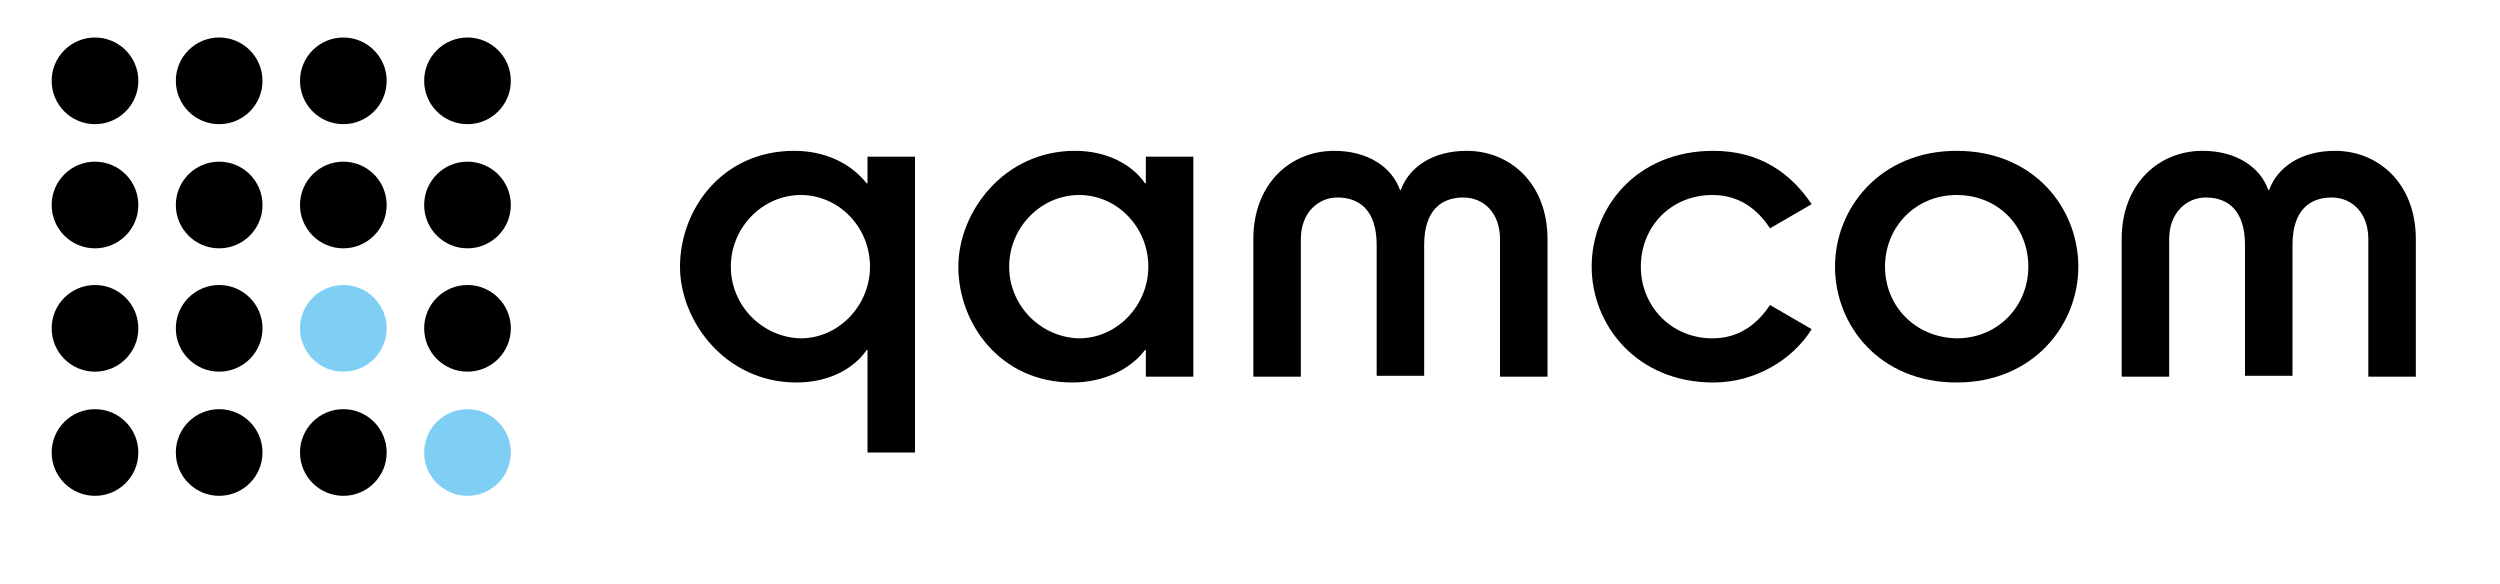
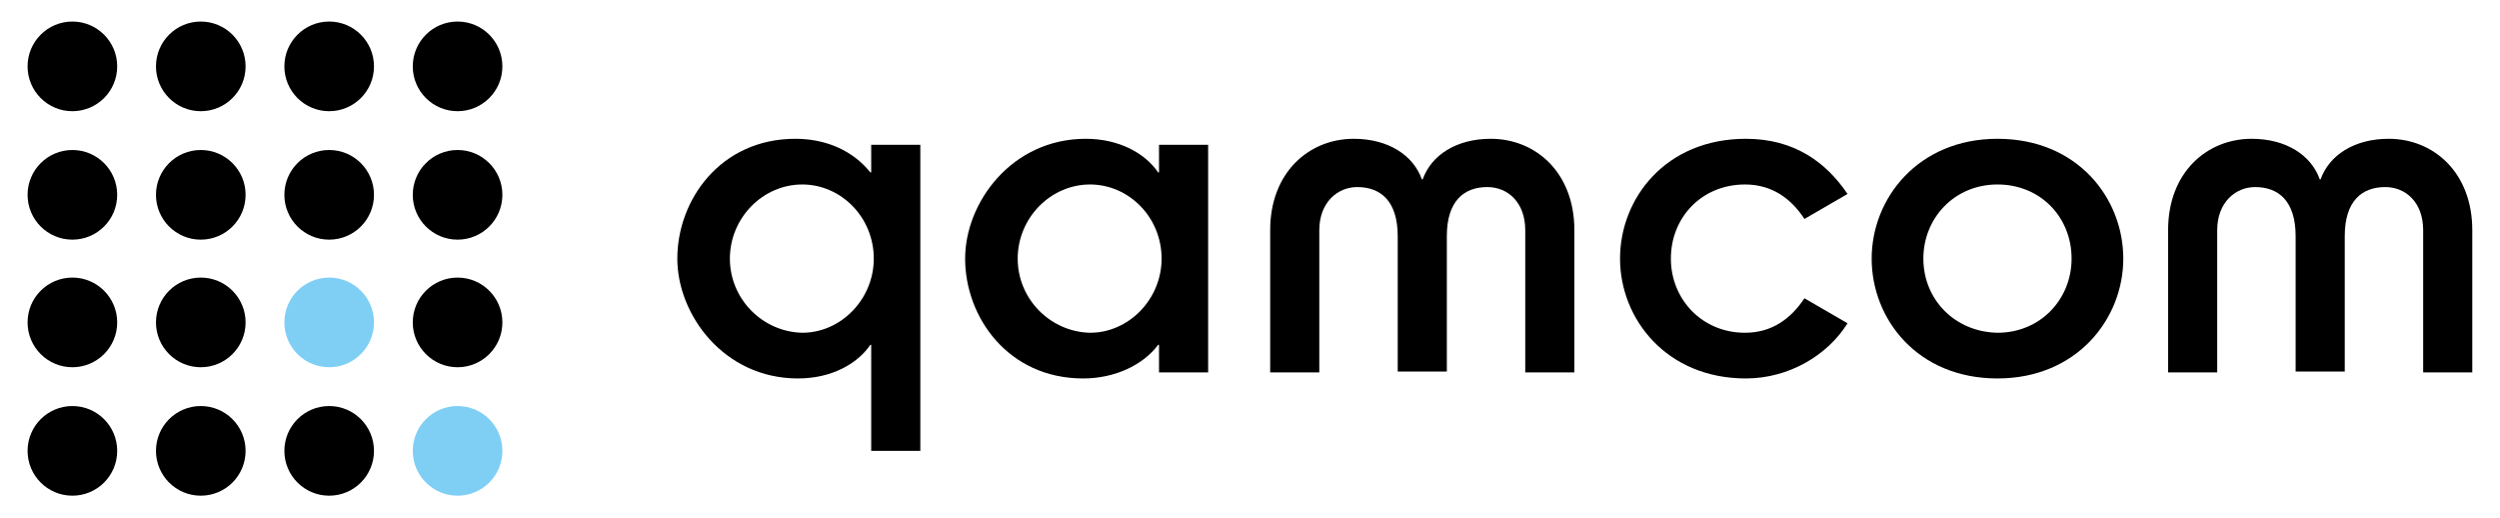
- <svg xmlns="http://www.w3.org/2000/svg" width="300" height="70">
+ <svg xmlns="http://www.w3.org/2000/svg" width="290" height="60">
  <style type="text/css">.st0{fill:#7FCFF5;}</style>
  <g>
-     <rect fill="none" id="canvas_background" height="72" width="302" y="-1" x="-1" />
+     <rect x="-1" y="-1" width="280" height="60" id="canvas_background" fill="none" />
  </g>
  <g>
-     <path id="svg_1" d="m87.7,32c0,-4.7 3.8,-8.6 8.4,-8.6c4.5,0 8.3,3.8 8.3,8.6c0,4.7 -3.8,8.6 -8.3,8.6c-4.6,-0.1 -8.4,-3.9 -8.4,-8.6zm16.4,22.3l5.7,0l0,-35.5l-5.7,0l0,3.2l-0.1,0c-2,-2.5 -5.1,-3.9 -8.7,-3.9c-8.7,0 -13.7,7.1 -13.7,13.9c0,6.5 5.4,13.9 14,13.9c3.9,0 6.9,-1.7 8.4,-3.9l0.1,0l0,12.3z" />
-     <path stroke="null" id="svg_2" d="m121.1,32c0,-4.7 3.8,-8.6 8.4,-8.6c4.5,0 8.3,3.8 8.3,8.6c0,4.7 -3.8,8.6 -8.3,8.6c-4.6,-0.1 -8.4,-3.9 -8.4,-8.6zm16.4,13.2l5.7,0l0,-26.4l-5.7,0l0,3.2l-0.1,0c-1.5,-2.2 -4.5,-3.9 -8.4,-3.9c-8.6,0 -14,7.4 -14,13.9c0,6.8 5,13.9 13.7,13.9c3.6,0 6.9,-1.5 8.7,-3.9l0.1,0l0,3.2z" />
-     <path id="svg_3" d="m150.4,28.7c0,-6.7 4.5,-10.6 9.7,-10.6c4,0 6.9,1.9 7.9,4.7l0.1,0c1,-2.8 3.9,-4.7 7.9,-4.7c5.2,0 9.7,3.9 9.7,10.6l0,16.5l-5.7,0l0,-16.5c0,-3.2 -2,-5 -4.4,-5c-2.7,0 -4.7,1.6 -4.7,5.7l0,15.7l-5.7,0l0,-15.7c0,-4.1 -2,-5.7 -4.7,-5.7c-2.3,0 -4.4,1.8 -4.4,5l0,16.5l-5.7,0l0,-16.5z" />
-     <path id="svg_4" d="m212.4,27.4c-1.5,-2.3 -3.7,-4 -6.9,-4c-5,0 -8.6,3.8 -8.6,8.6c0,4.7 3.6,8.6 8.6,8.6c3.1,0 5.3,-1.6 6.9,-4l5,2.9c-2.3,3.7 -6.8,6.4 -11.8,6.4c-9.2,0 -14.6,-6.9 -14.6,-13.9c0,-7 5.3,-13.9 14.6,-13.9c5.6,0 9.3,2.7 11.8,6.4l-5,2.9z" />
-     <path id="svg_5" d="m226.2,32c0,-4.7 3.6,-8.6 8.6,-8.6c5,0 8.6,3.8 8.6,8.6c0,4.7 -3.6,8.6 -8.6,8.6c-5,-0.1 -8.6,-3.9 -8.6,-8.6zm-6,0c0,7 5.3,13.9 14.6,13.9c9.2,0 14.6,-6.9 14.6,-13.9c0,-7 -5.3,-13.9 -14.6,-13.9c-9.2,0 -14.6,6.9 -14.6,13.9z" />
-     <path id="svg_6" d="m254.6,28.7c0,-6.7 4.5,-10.6 9.7,-10.6c4,0 6.9,1.9 7.9,4.7l0.1,0c1,-2.8 3.9,-4.7 7.9,-4.7c5.2,0 9.7,3.9 9.7,10.6l0,16.5l-5.7,0l0,-16.5c0,-3.2 -2,-5 -4.4,-5c-2.7,0 -4.7,1.6 -4.7,5.7l0,15.7l-5.7,0l0,-15.7c0,-4.1 -2,-5.7 -4.7,-5.7c-2.3,0 -4.4,1.8 -4.4,5l0,16.5l-5.7,0l0,-16.5z" />
+     <path d="m84.7,30c0,-4.7 3.8,-8.6 8.4,-8.6c4.5,0 8.3,3.8 8.3,8.6c0,4.7 -3.8,8.6 -8.3,8.6c-4.6,-0.1 -8.4,-3.9 -8.4,-8.6zm16.4,22.3l5.7,0l0,-35.5l-5.7,0l0,3.2l-0.1,0c-2,-2.5 -5.1,-3.9 -8.7,-3.9c-8.7,0 -13.7,7.1 -13.7,13.9c0,6.5 5.4,13.9 14,13.9c3.9,0 6.9,-1.7 8.4,-3.9l0.1,0l0,12.3z" id="svg_1" />
+     <path d="m118.1,30c0,-4.7 3.8,-8.6 8.4,-8.6c4.5,0 8.3,3.8 8.3,8.6c0,4.7 -3.8,8.6 -8.3,8.6c-4.6,-0.1 -8.4,-3.9 -8.4,-8.6zm16.4,13.2l5.7,0l0,-26.4l-5.7,0l0,3.2l-0.1,0c-1.5,-2.2 -4.5,-3.9 -8.4,-3.9c-8.6,0 -14,7.4 -14,13.9c0,6.8 5,13.9 13.7,13.9c3.6,0 6.9,-1.5 8.7,-3.9l0.1,0l0,3.2z" id="svg_2" stroke="null" />
+     <path d="m147.4,26.7c0,-6.7 4.5,-10.6 9.7,-10.6c4,0 6.9,1.9 7.9,4.7l0.1,0c1,-2.8 3.9,-4.7 7.9,-4.7c5.2,0 9.7,3.9 9.7,10.6l0,16.5l-5.7,0l0,-16.5c0,-3.2 -2,-5 -4.4,-5c-2.7,0 -4.7,1.6 -4.7,5.7l0,15.7l-5.7,0l0,-15.7c0,-4.1 -2,-5.7 -4.7,-5.7c-2.3,0 -4.4,1.8 -4.4,5l0,16.5l-5.7,0l0,-16.5z" id="svg_3" />
+     <path d="m209.4,25.4c-1.5,-2.3 -3.7,-4 -6.9,-4c-5,0 -8.6,3.8 -8.6,8.6c0,4.7 3.6,8.6 8.6,8.6c3.1,0 5.3,-1.6 6.9,-4l5,2.9c-2.3,3.7 -6.8,6.4 -11.8,6.4c-9.2,0 -14.6,-6.9 -14.6,-13.9c0,-7 5.3,-13.9 14.6,-13.9c5.6,0 9.3,2.7 11.8,6.4l-5,2.9z" id="svg_4" />
+     <path d="m223.2,30c0,-4.7 3.6,-8.6 8.6,-8.6c5,0 8.6,3.8 8.6,8.6c0,4.7 -3.6,8.6 -8.6,8.6c-5,-0.1 -8.6,-3.9 -8.6,-8.6zm-6,0c0,7 5.3,13.9 14.6,13.9c9.2,0 14.6,-6.9 14.6,-13.9c0,-7 -5.3,-13.9 -14.6,-13.9c-9.2,0 -14.6,6.9 -14.6,13.9z" id="svg_5" />
+     <path fill="black" d="m251.6,26.7c0,-6.7 4.5,-10.6 9.7,-10.6c4,0 6.9,1.9 7.9,4.7l0.1,0c1,-2.8 3.9,-4.7 7.9,-4.7c5.2,0 9.7,3.9 9.7,10.6l0,16.5l-5.7,0l0,-16.5c0,-3.2 -2,-5 -4.4,-5c-2.7,0 -4.7,1.6 -4.7,5.7l0,15.7l-5.7,0l0,-15.7c0,-4.1 -2,-5.7 -4.7,-5.7c-2.3,0 -4.4,1.8 -4.4,5l0,16.5l-5.7,0l0,-16.5z" id="svg_6" />
    <g id="svg_7">
-       <circle id="svg_8" r="5.2" cy="9.7" cx="11.4" />
-       <circle id="svg_9" r="5.2" cy="9.7" cx="56.1" />
-       <circle id="svg_10" r="5.2" cy="9.7" cx="41.2" />
-       <circle id="svg_11" r="5.2" cy="9.7" cx="26.3" />
-       <circle id="svg_12" r="5.2" cy="39.4" cx="11.4" />
-       <circle id="svg_13" r="5.2" cy="39.4" cx="56.1" />
-       <circle id="svg_14" r="5.2" cy="39.4" cx="41.2" class="st0" />
-       <circle id="svg_15" r="5.2" cy="39.4" cx="26.3" />
-       <circle id="svg_16" r="5.2" cy="54.3" cx="11.4" />
-       <circle id="svg_17" r="5.2" cy="54.3" cx="56.1" class="st0" />
-       <circle id="svg_18" r="5.2" cy="54.3" cx="41.2" />
-       <circle id="svg_19" r="5.2" cy="54.3" cx="26.3" />
-       <circle id="svg_20" r="5.2" cy="24.6" cx="11.4" />
-       <circle id="svg_21" r="5.2" cy="24.6" cx="56.1" />
-       <circle id="svg_22" r="5.2" cy="24.6" cx="41.2" />
-       <circle id="svg_23" r="5.2" cy="24.6" cx="26.3" />
+       <circle cx="8.4" cy="7.7" r="5.2" id="svg_8" />
+       <circle cx="53.1" cy="7.7" r="5.2" id="svg_9" />
+       <circle cx="38.2" cy="7.7" r="5.2" id="svg_10" />
+       <circle cx="23.3" cy="7.7" r="5.2" id="svg_11" />
+       <circle cx="8.4" cy="37.4" r="5.2" id="svg_12" />
+       <circle cx="53.1" cy="37.4" r="5.2" id="svg_13" />
+       <circle class="st0" cx="38.2" cy="37.4" r="5.2" id="svg_14" />
+       <circle cx="23.3" cy="37.4" r="5.2" id="svg_15" />
+       <circle cx="8.4" cy="52.3" r="5.2" id="svg_16" />
+       <circle class="st0" cx="53.1" cy="52.3" r="5.2" id="svg_17" />
+       <circle cx="38.2" cy="52.3" r="5.2" id="svg_18" />
+       <circle cx="23.3" cy="52.3" r="5.2" id="svg_19" />
+       <circle cx="8.4" cy="22.6" r="5.2" id="svg_20" />
+       <circle cx="53.1" cy="22.6" r="5.2" id="svg_21" />
+       <circle cx="38.2" cy="22.6" r="5.2" id="svg_22" />
+       <circle cx="23.3" cy="22.6" r="5.2" id="svg_23" />
    </g>
  </g>
</svg>
